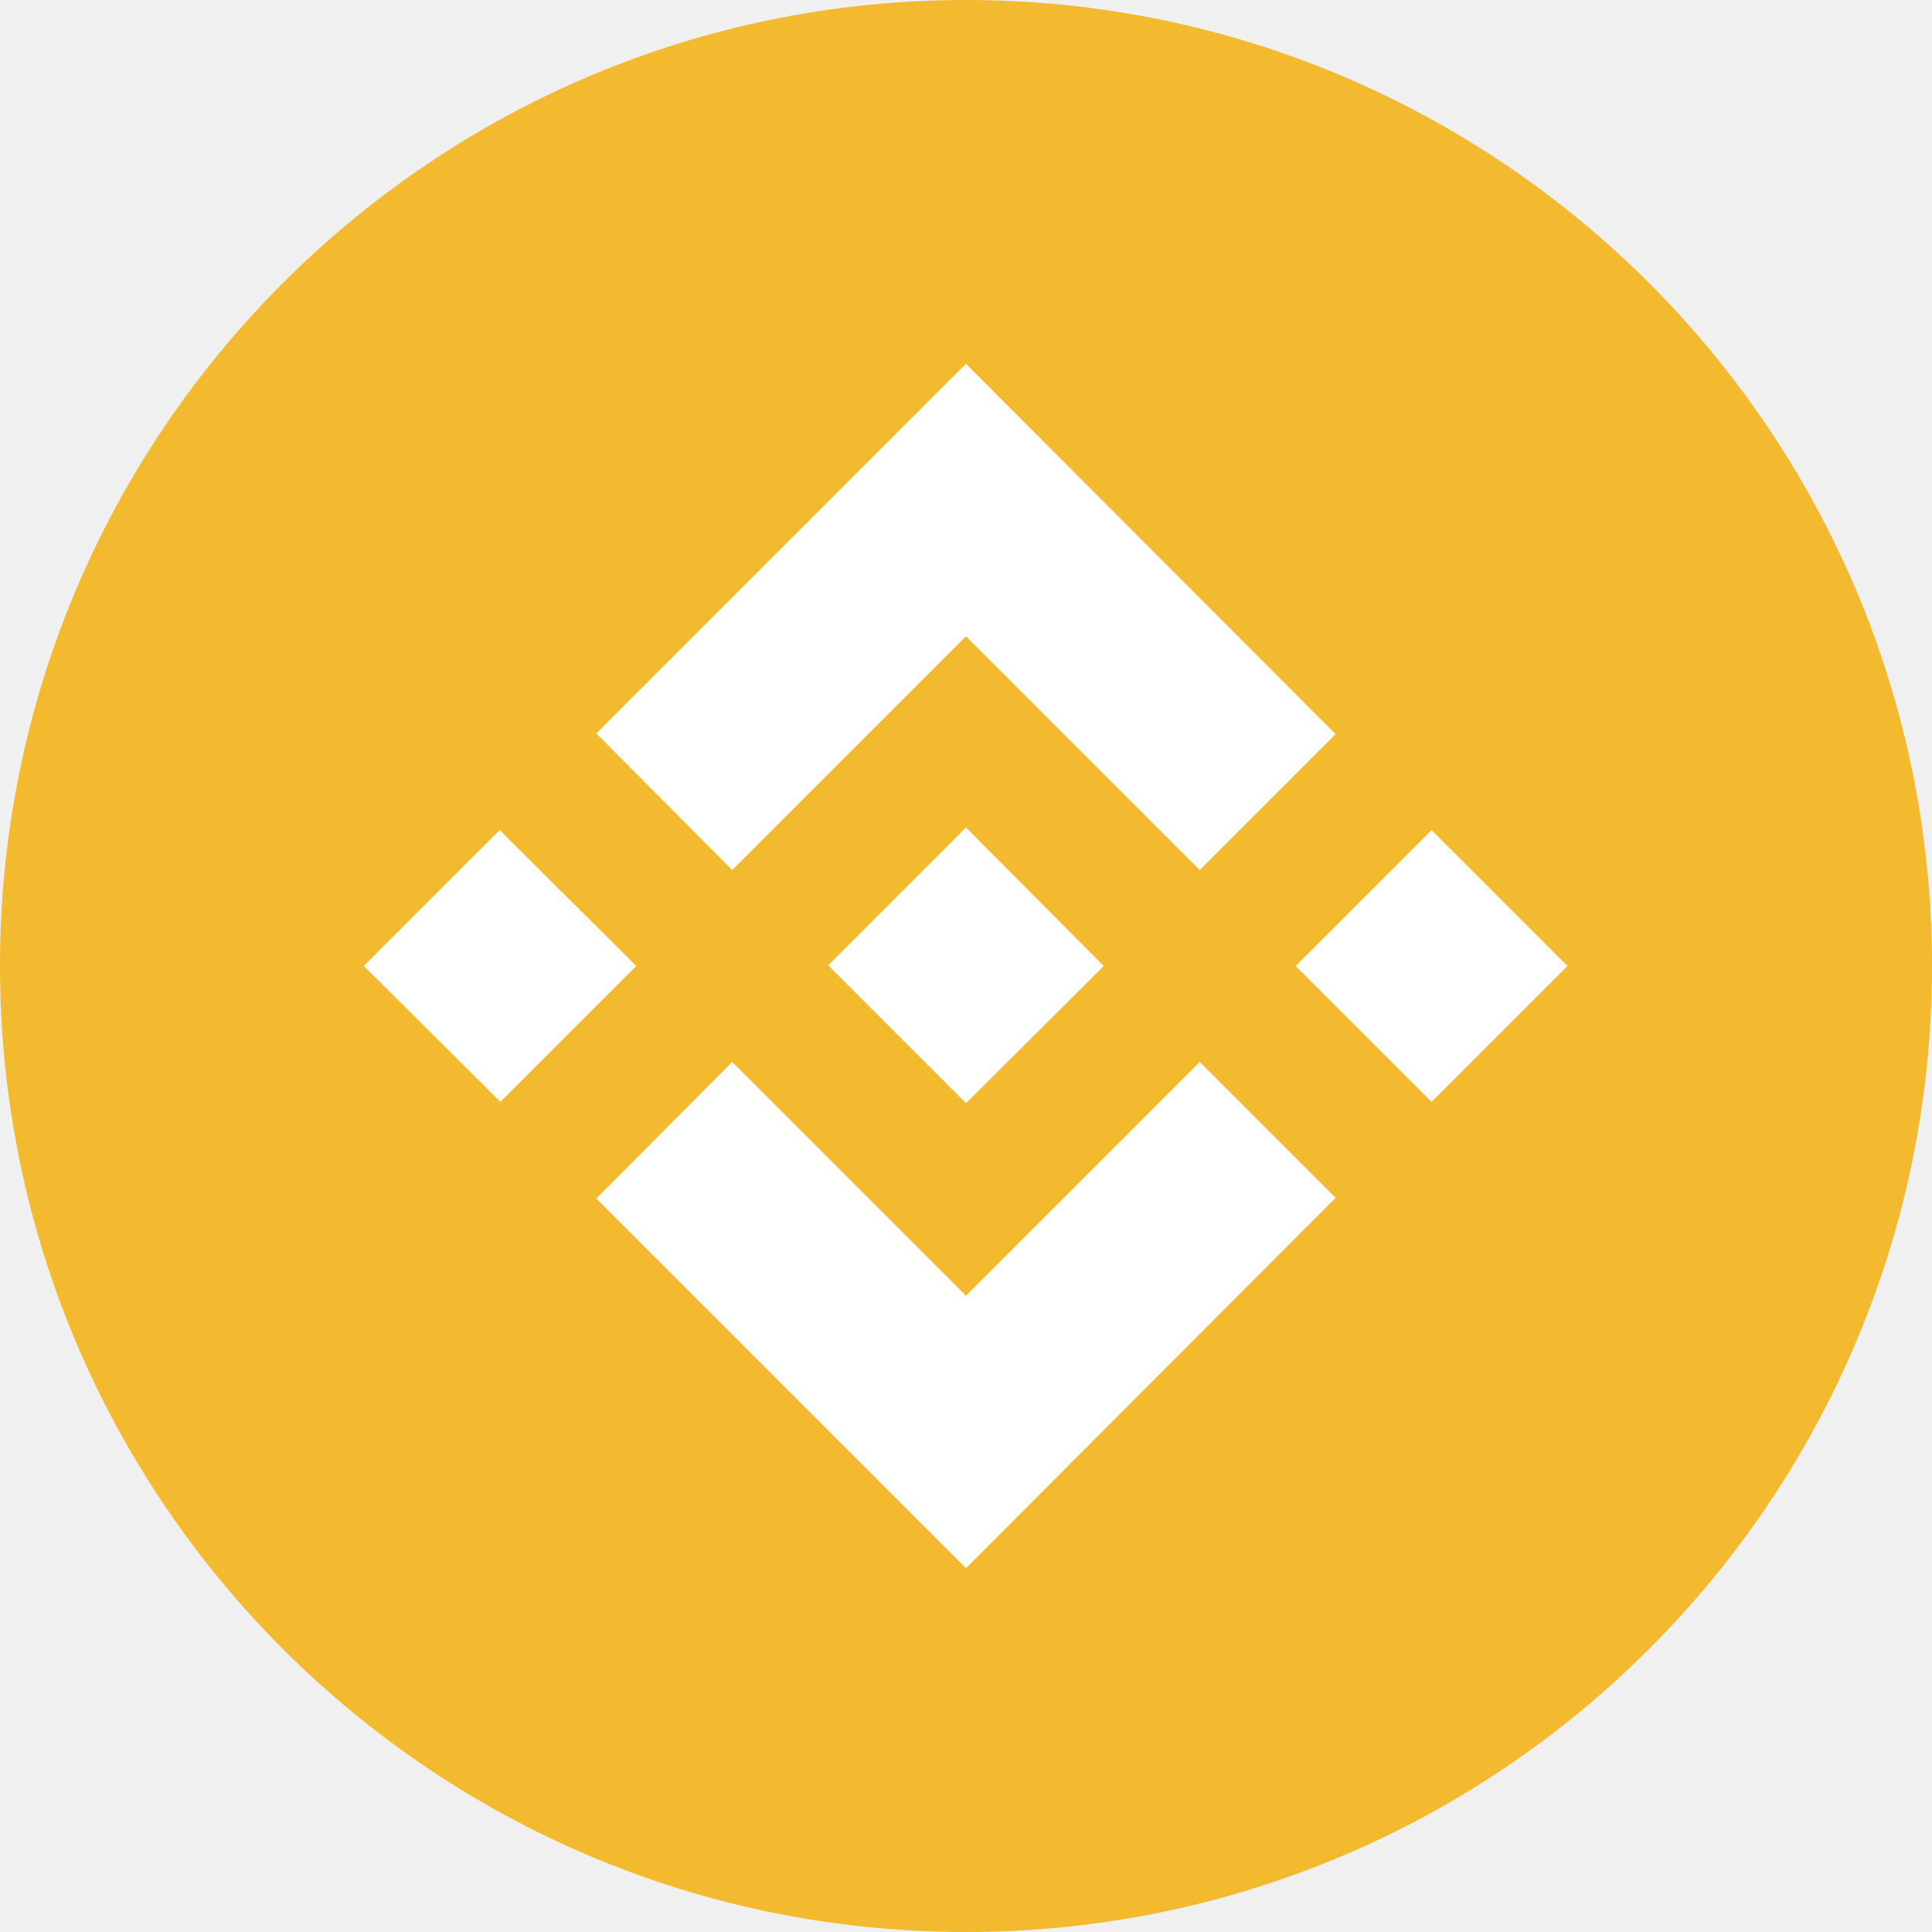
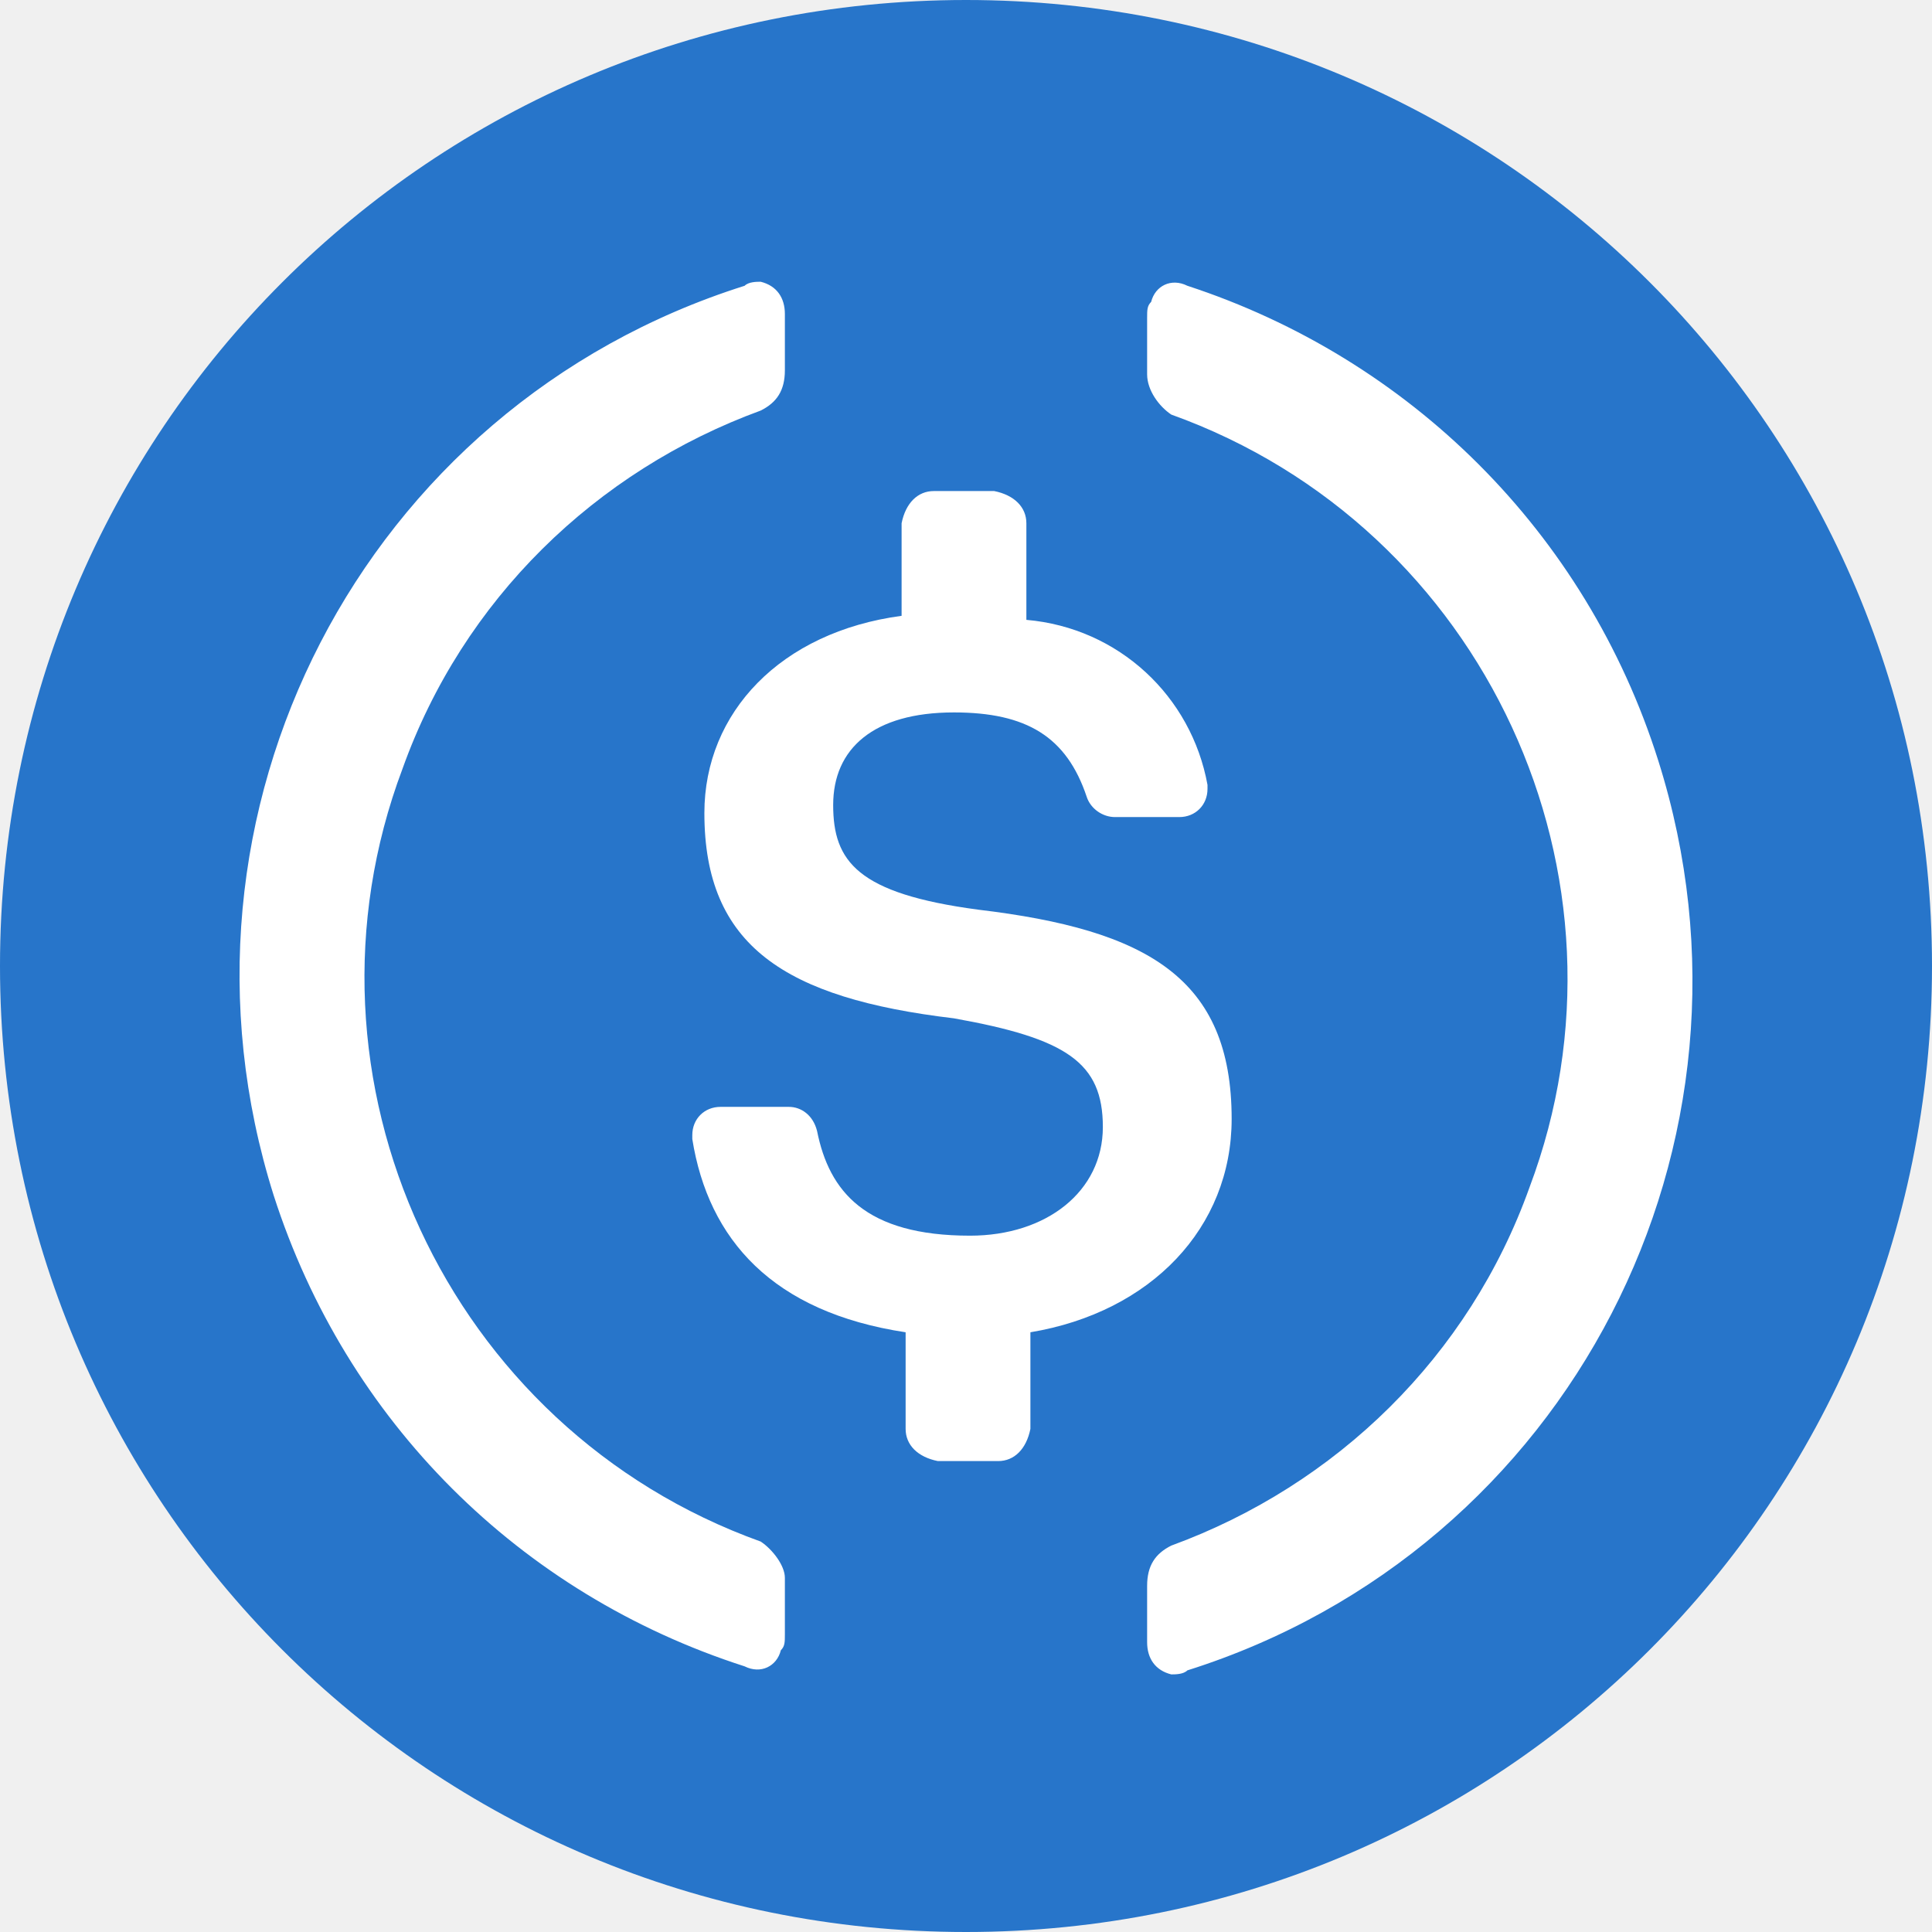
- <svg xmlns="http://www.w3.org/2000/svg" width="30" height="30" viewBox="0 0 30 30" fill="none">
-   <path d="M15 30C23.284 30 30 23.284 30 15C30 6.716 23.284 0 15 0C6.716 0 0 6.716 0 15C0 23.284 6.716 30 15 30Z" fill="#F3BA2F" />
-   <path d="M11.37 13.51L15 9.88L18.63 13.51L20.74 11.4L15 5.65L9.26 11.39L11.37 13.51ZM5.65 15L7.76 12.89L9.88 15L7.77 17.11L5.65 15ZM11.37 16.49L15 20.12L18.63 16.49L20.74 18.6L15 24.35L9.26 18.61L11.37 16.49ZM20.12 15L22.23 12.89L24.34 15L22.23 17.11L20.12 15Z" fill="white" />
-   <path d="M17.14 15L15 12.85L13.42 14.43L13.24 14.61L12.86 14.99L15 17.13L17.14 15Z" fill="white" />
+ <svg xmlns="http://www.w3.org/2000/svg" data-name="86977684-12db-4850-8f30-233a7c267d11" viewBox="0 0 2000 2000">
+   <path d="M1000 2000c554.17 0 1000-445.83 1000-1000S1554.17 0 1000 0 0 445.83 0 1000s445.83 1000 1000 1000z" fill="#2775ca" />
+   <path d="M1275 1158.33c0-145.83-87.5-195.83-262.5-216.66-125-16.67-150-50-150-108.34s41.67-95.83 125-95.83c75 0 116.67 25 137.5 87.5 4.17 12.5 16.67 20.83 29.17 20.83h66.66c16.67 0 29.17-12.5 29.17-29.16v-4.17c-16.67-91.67-91.67-162.5-187.5-170.83v-100c0-16.67-12.5-29.17-33.33-33.34h-62.5c-16.67 0-29.17 12.5-33.34 33.34v95.83c-125 16.67-204.16 100-204.16 204.17 0 137.5 83.33 191.66 258.33 212.5 116.67 20.83 154.17 45.83 154.17 112.5s-58.34 112.5-137.5 112.5c-108.34 0-145.84-45.84-158.34-108.34-4.16-16.66-16.66-25-29.16-25h-70.84c-16.66 0-29.16 12.5-29.16 29.17v4.17c16.66 104.16 83.33 179.16 220.83 200v100c0 16.66 12.5 29.16 33.33 33.33h62.5c16.67 0 29.17-12.5 33.34-33.33v-100c125-20.84 208.33-108.34 208.33-220.84z" fill="#fff" />
+   <path d="M787.5 1595.83c-325-116.66-491.67-479.16-370.83-800 62.5-175 200-308.33 370.83-370.83 16.67-8.33 25-20.83 25-41.67V325c0-16.67-8.33-29.17-25-33.33-4.17 0-12.5 0-16.67 4.16-395.83 125-612.5 545.84-487.5 941.67 75 233.33 254.17 412.5 487.5 487.5 16.67 8.33 33.34 0 37.5-16.67 4.17-4.16 4.17-8.33 4.17-16.66v-58.34c0-12.5-12.5-29.16-25-37.5zM1229.17 295.83c-16.67-8.33-33.34 0-37.5 16.67-4.17 4.17-4.17 8.33-4.17 16.67v58.33c0 16.67 12.5 33.33 25 41.67 325 116.66 491.67 479.16 370.83 800-62.5 175-200 308.33-370.83 370.83-16.67 8.33-25 20.83-25 41.67V1700c0 16.67 8.33 29.17 25 33.33 4.17 0 12.5 0 16.67-4.16 395.83-125 612.5-545.84 487.5-941.67-75-237.5-258.34-416.67-487.5-491.67z" fill="#fff" />
</svg>
